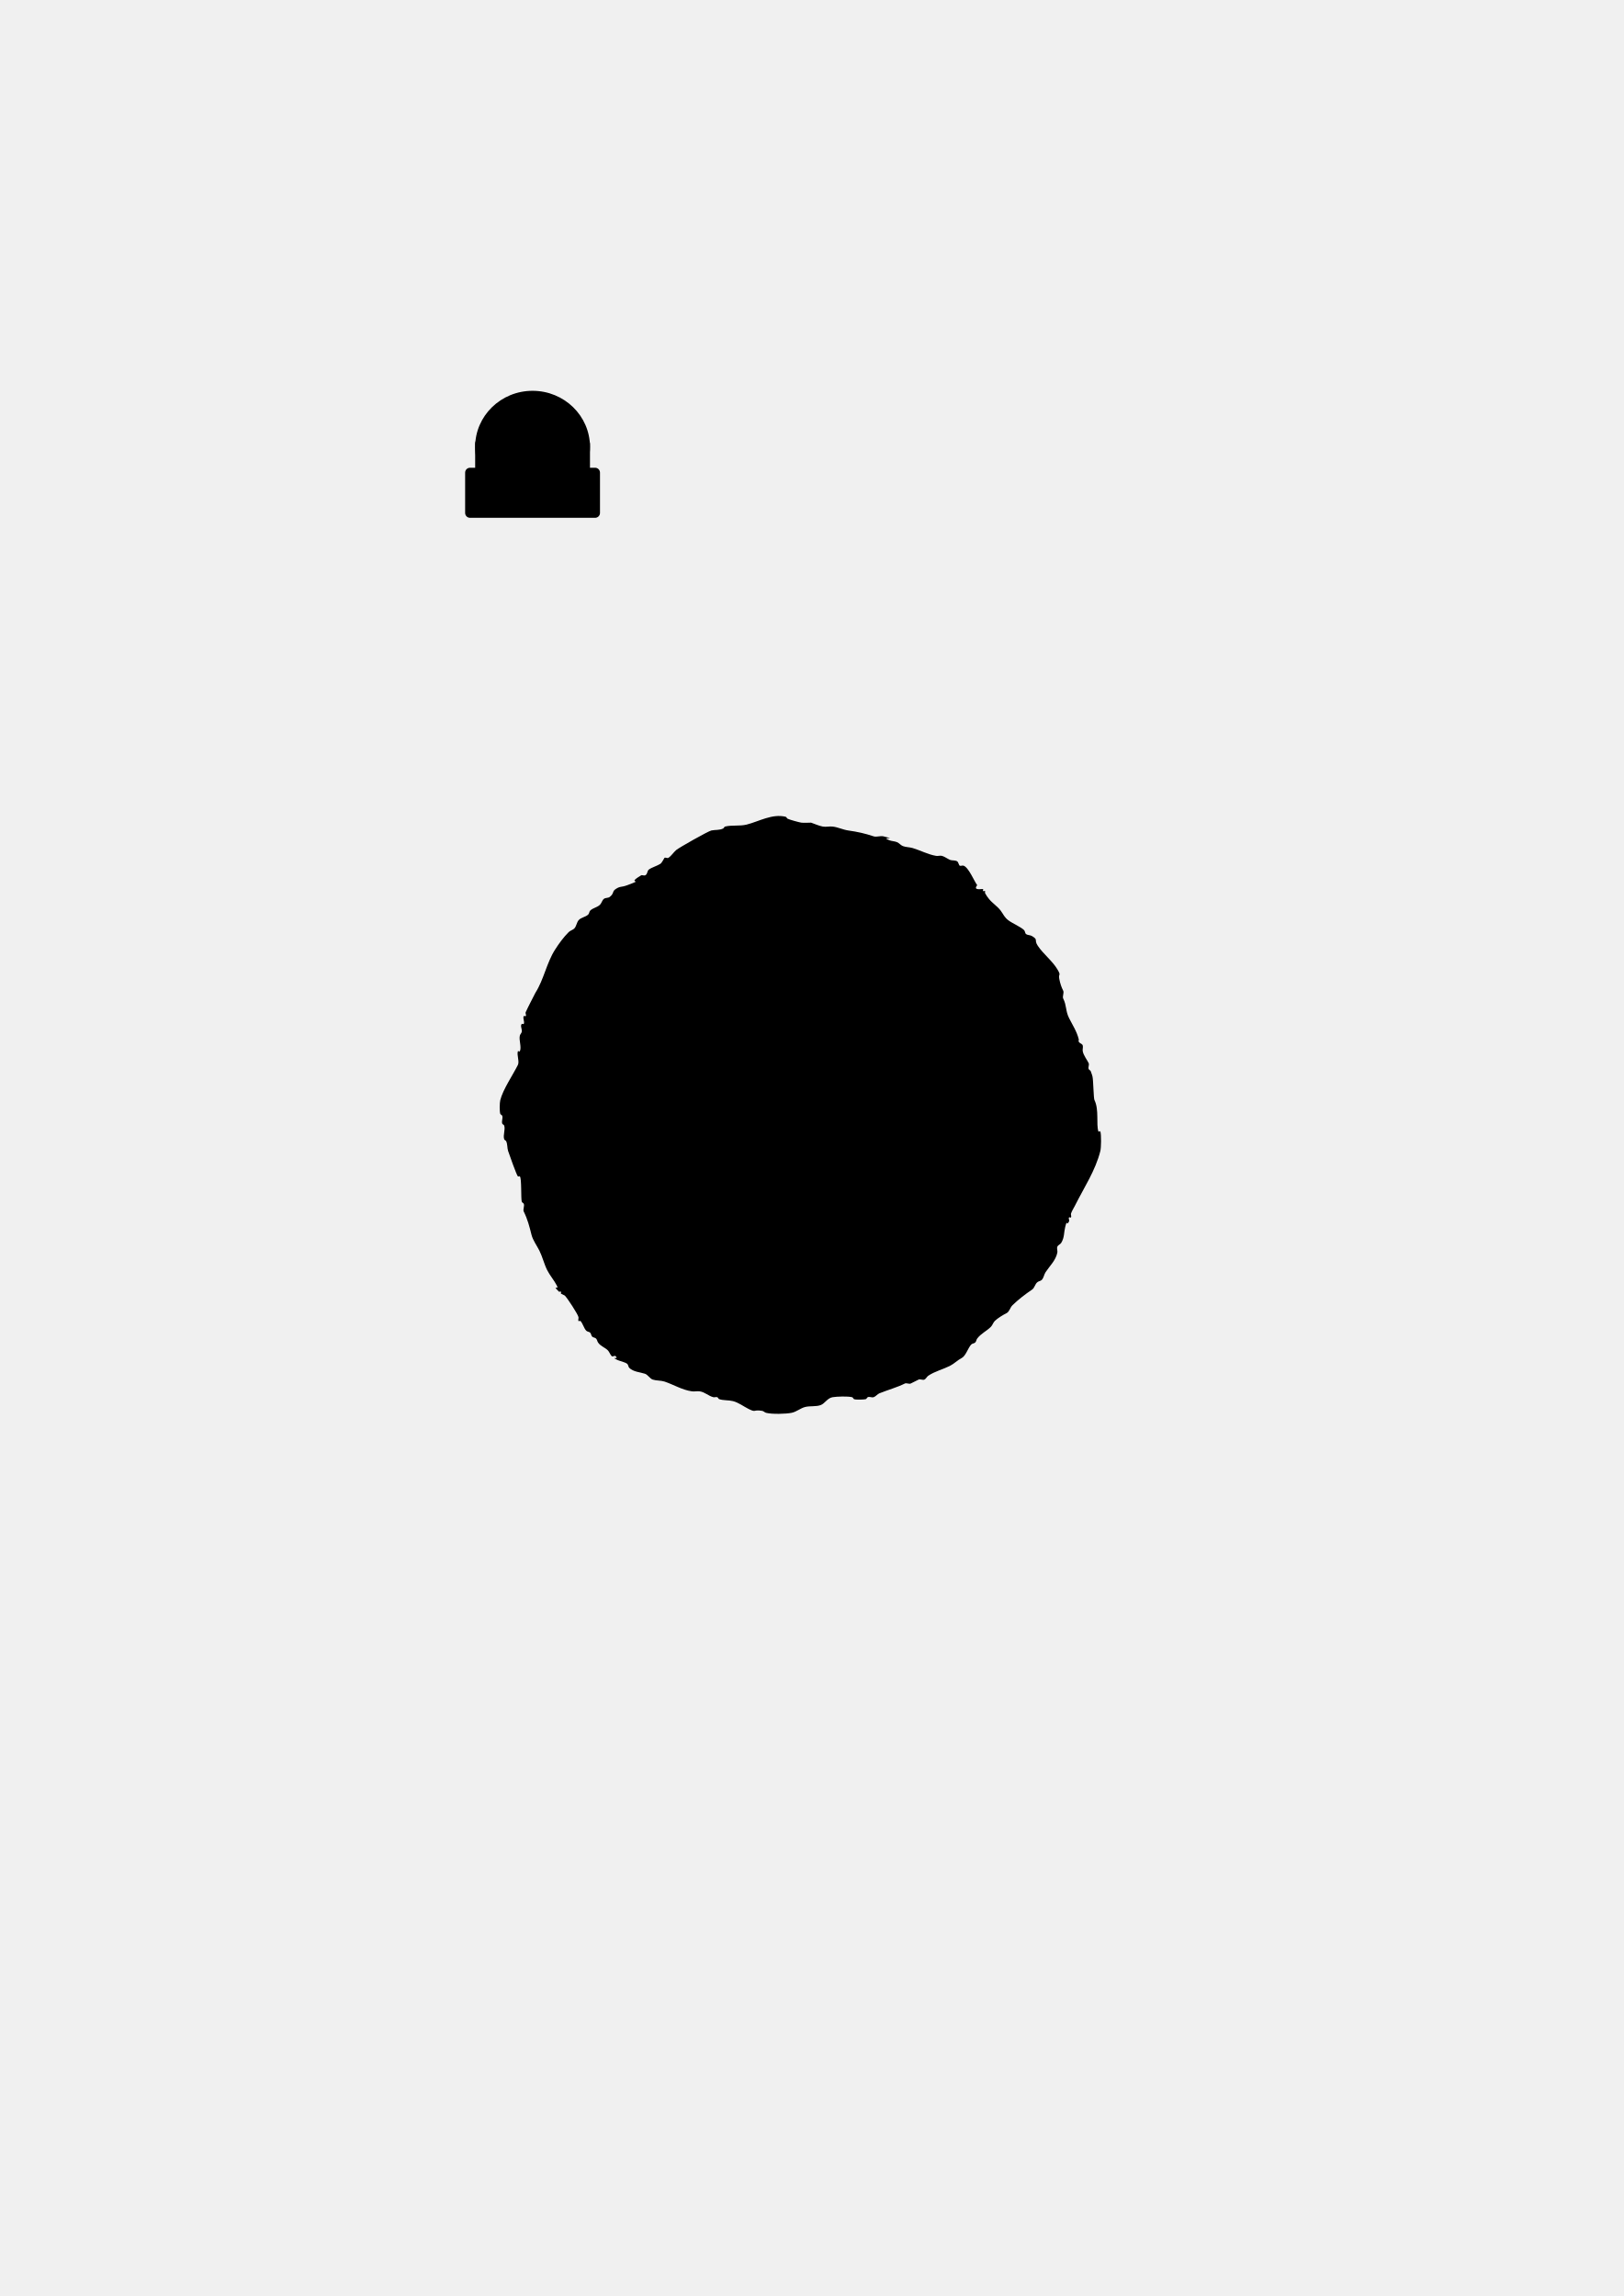
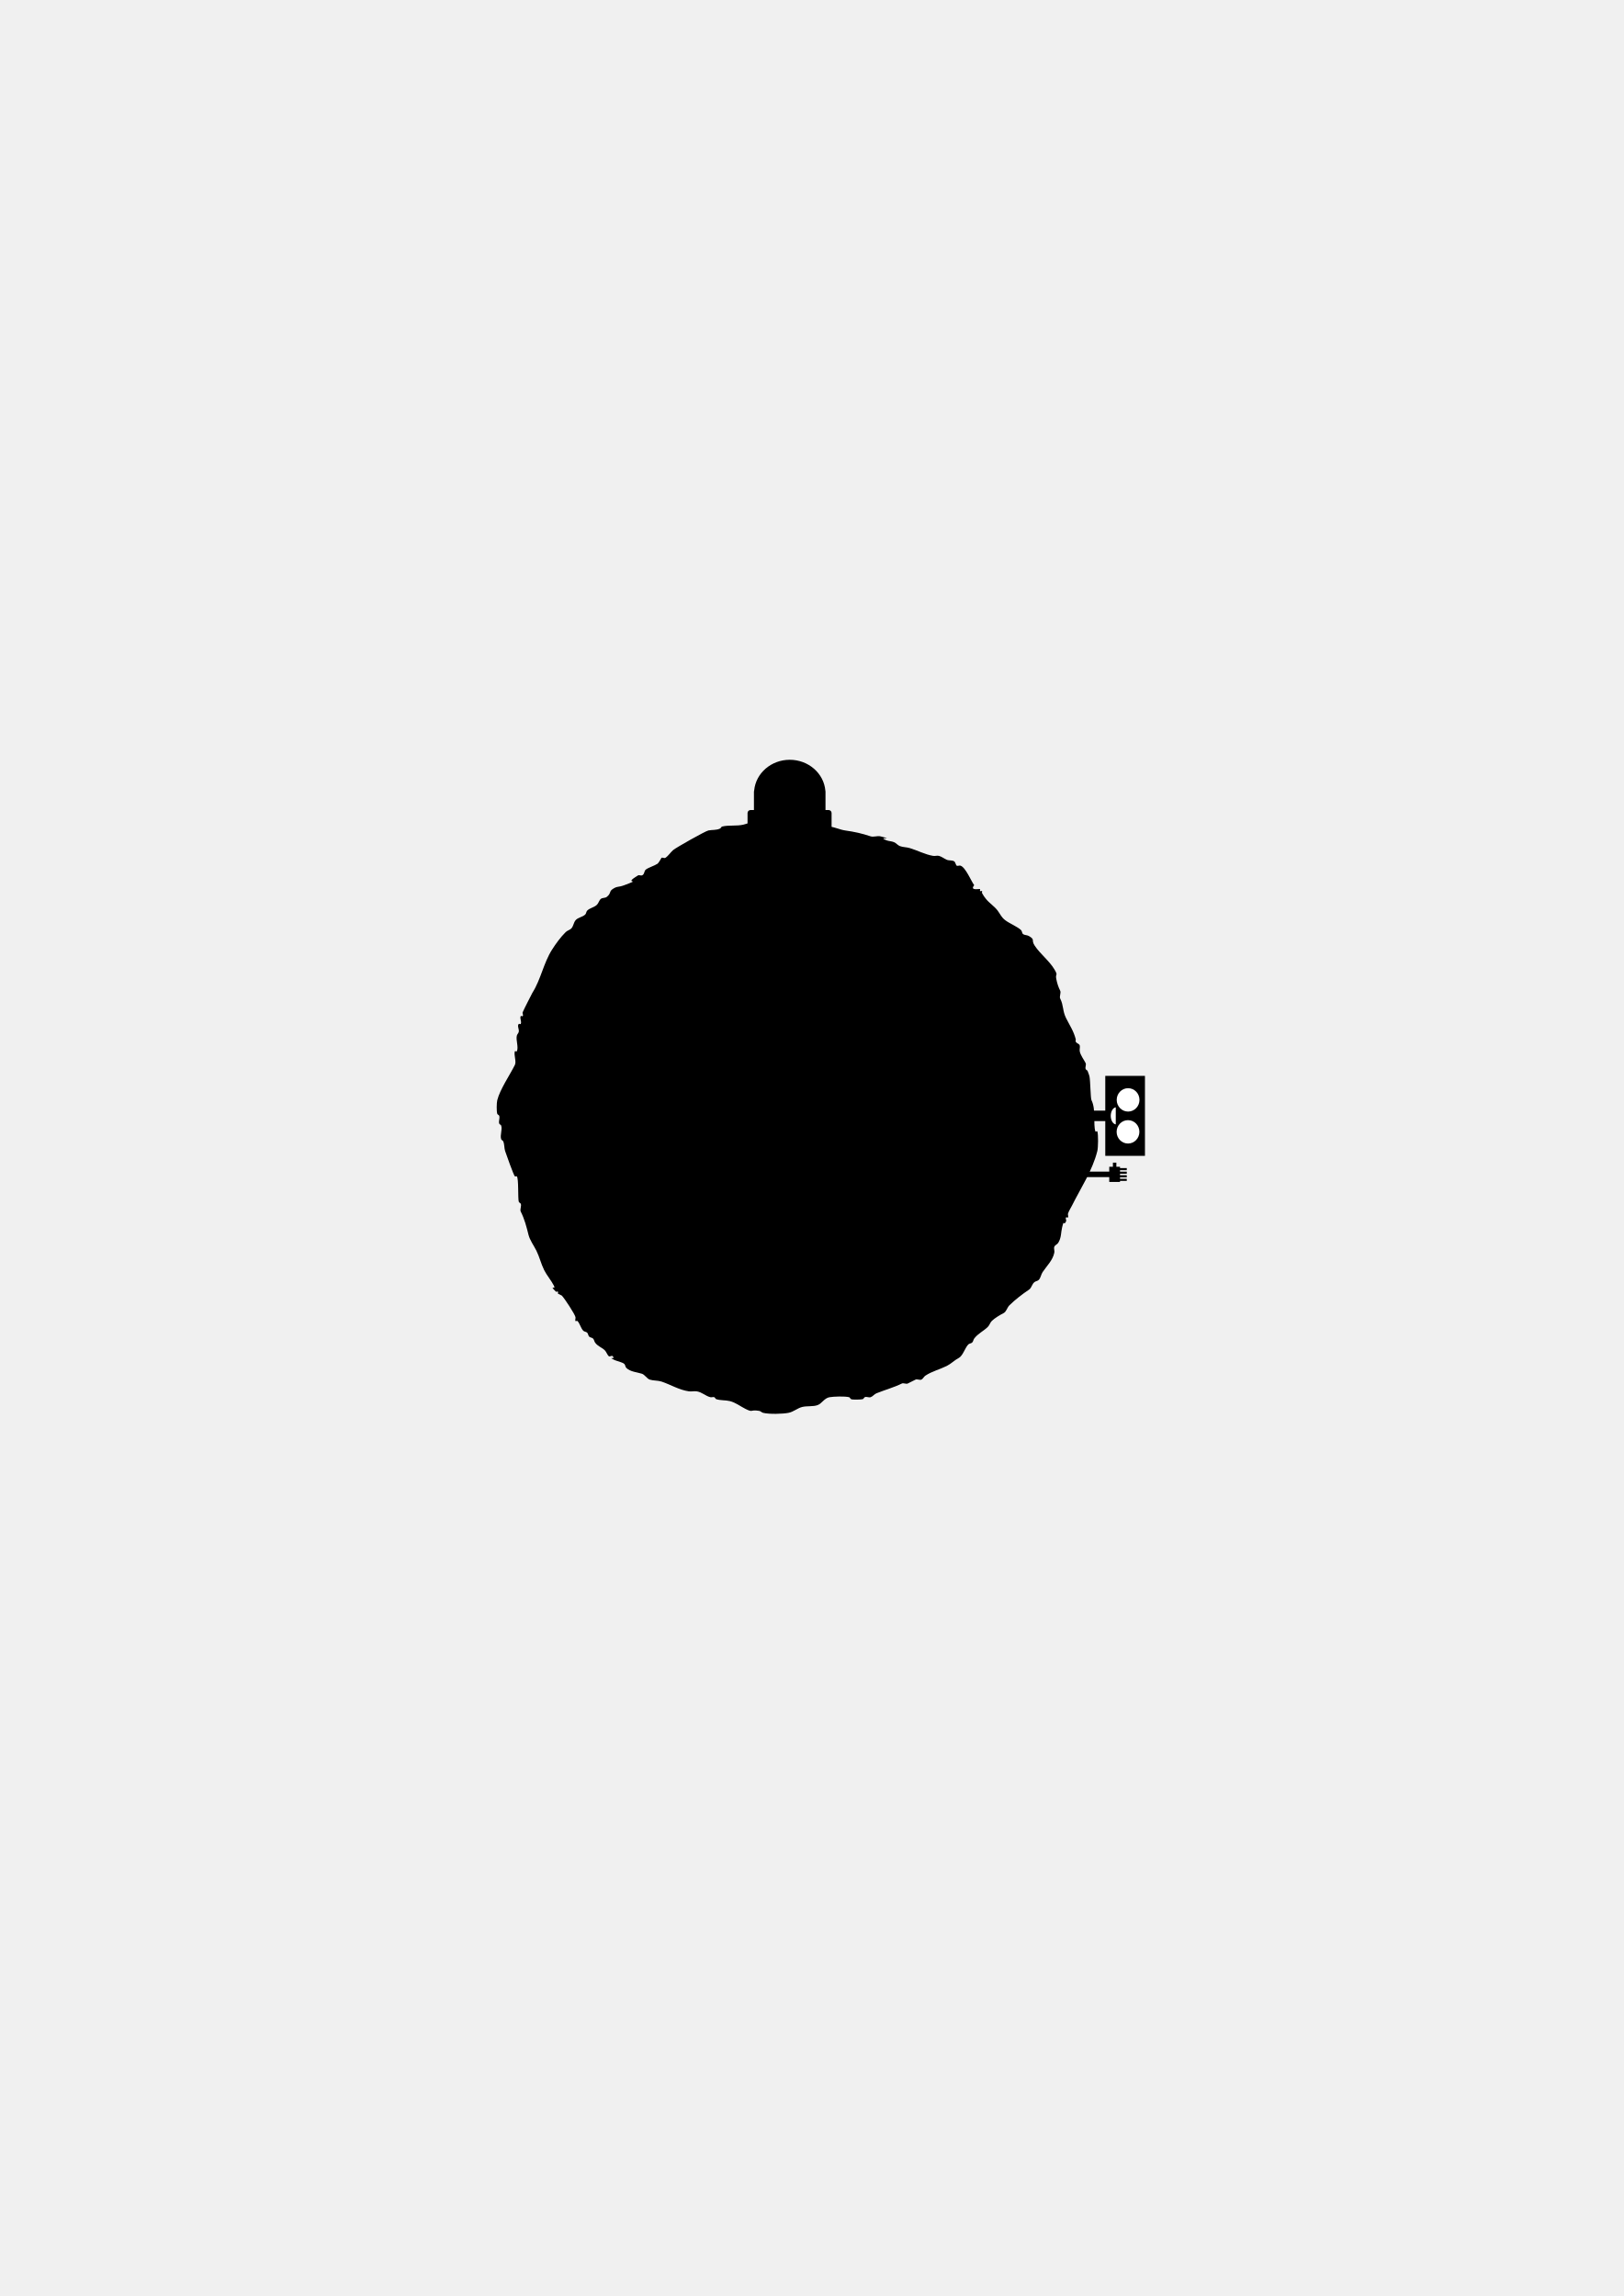
<svg xmlns="http://www.w3.org/2000/svg" width="210mm" height="297mm" viewBox="0 0 210 297" version="1.1" id="svg1">
  <defs id="defs1" />
  <g id="layer1">
-     <path style="fill:#000000;stroke-width:0.265" d="m 69.258,128.405 c 1.092,-1.735 1.427,-3.831 2.528,-5.561 0.516,-0.81 1.09,-1.596 1.769,-2.275 0.215,-0.215 0.564,-0.272 0.758,-0.506 0.241,-0.289 0.27,-0.717 0.506,-1.011 0.307,-0.384 0.916,-0.411 1.264,-0.758 0.133,-0.133 0.12,-0.372 0.253,-0.506 0.347,-0.347 0.916,-0.411 1.264,-0.758 0.215,-0.215 0.268,-0.569 0.506,-0.758 0.208,-0.166 0.55,-0.086 0.758,-0.253 0.592,-0.474 0.283,-0.694 0.758,-1.011 0.627,-0.418 0.671,-0.189 1.517,-0.506 2.512,-0.942 -0.376,0.023 1.769,-1.264 0.144,-0.087 0.346,0.053 0.506,0 0.349,-0.116 0.258,-0.573 0.506,-0.758 0.374,-0.28 1.089,-0.473 1.517,-0.758 0.153,-0.102 0.495,-0.753 0.506,-0.758 0.151,-0.075 0.365,0.093 0.506,0 0.397,-0.264 0.649,-0.701 1.011,-1.011 0.348,-0.299 4.137,-2.445 4.55,-2.528 0.505,-0.101 1.049,-0.019 1.517,-0.253 0.107,-0.053 0.137,-0.224 0.253,-0.253 0.87,-0.218 1.892,-0.031 2.78,-0.253 1.571,-0.393 3.318,-1.446 5.055,-1.011 0.116,0.029 0.146,0.199 0.253,0.253 0.274,0.137 1.561,0.482 1.769,0.506 0.419,0.046 0.843,0 1.264,0 0.506,0.169 0.992,0.41 1.517,0.506 0.414,0.075 0.845,-0.046 1.264,0 0.691,0.077 1.334,0.407 2.022,0.506 1.232,0.176 2.146,0.378 3.286,0.758 0.378,0.126 0.876,-0.097 1.264,0 2.033,0.508 -0.526,-0.008 0.758,0.506 0.323,0.129 0.692,0.116 1.011,0.253 0.279,0.12 0.474,0.399 0.758,0.506 0.402,0.151 0.852,0.129 1.264,0.253 0.997,0.299 1.992,0.838 3.033,1.011 0.249,0.042 0.515,-0.069 0.758,0 0.362,0.104 0.665,0.357 1.011,0.506 0.319,0.137 0.765,0.007 1.011,0.253 0.055,0.055 0.203,0.481 0.253,0.506 0.151,0.075 0.346,-0.053 0.506,0 0.664,0.221 1.379,2.008 1.769,2.528 -0.624,0.765 0.688,0.435 0.758,0.506 0.06,0.06 -0.06,0.193 0,0.253 0.06,0.06 0.193,-0.06 0.253,0 0.06,0.06 -0.038,0.177 0,0.253 0.136,0.272 0.316,0.521 0.506,0.758 0.442,0.553 1.092,0.951 1.517,1.517 0.378,0.504 0.461,0.851 1.011,1.264 0.523,0.393 1.597,0.839 2.022,1.264 0.133,0.133 0.102,0.392 0.253,0.506 0.213,0.16 0.53,0.116 0.758,0.253 0.875,0.525 0.228,0.469 0.758,1.264 0.702,1.053 1.871,1.939 2.528,3.033 0.55,0.916 0.099,0.493 0.253,1.264 0.118,0.59 0.272,1.05 0.506,1.517 0.135,0.27 -0.135,0.741 0,1.011 0.461,0.922 0.282,1.575 0.758,2.528 0.473,0.946 0.988,1.677 1.264,2.78 -0.188,0.468 0.432,0.464 0.506,0.758 0.061,0.245 -0.05,0.51 0,0.758 0.107,0.534 0.533,1.066 0.758,1.517 0.113,0.226 -0.08,0.518 0,0.758 0.038,0.113 0.169,0.169 0.253,0.253 0.084,0.253 0.201,0.497 0.253,0.758 0.114,0.569 0.128,2.784 0.253,3.033 0.613,1.225 0.196,3.115 0.506,4.044 0.027,0.08 0.226,-0.08 0.253,0 0.139,0.417 0.105,2.107 0,2.528 -0.636,2.545 -2.128,4.761 -3.286,7.077 -0.169,0.337 -0.386,0.654 -0.506,1.011 -0.053,0.16 0.075,0.355 0,0.506 -0.038,0.075 -0.193,-0.06 -0.253,0 -0.119,0.119 0.075,0.355 0,0.506 -0.385,0.771 -0.2,-0.462 -0.506,0.758 -0.178,0.714 -0.079,1.311 -0.506,2.022 -0.123,0.204 -0.417,0.284 -0.506,0.506 -0.094,0.235 0.05,0.51 0,0.758 -0.202,1.008 -0.956,1.687 -1.517,2.528 -0.209,0.314 -0.239,0.745 -0.506,1.011 -0.133,0.133 -0.349,0.148 -0.506,0.253 -0.386,0.257 -0.372,0.754 -0.758,1.011 -0.818,0.546 -1.837,1.332 -2.528,2.022 -0.298,0.298 -0.381,0.823 -0.758,1.011 -0.416,0.208 -1.151,0.646 -1.517,1.011 -0.215,0.215 -0.291,0.543 -0.506,0.758 -0.552,0.552 -1.279,0.863 -1.769,1.517 -0.113,0.151 -0.12,0.372 -0.253,0.506 -0.133,0.133 -0.372,0.12 -0.506,0.253 -0.425,0.425 -0.707,1.491 -1.264,1.769 -0.491,0.245 -0.96,0.733 -1.517,1.011 -0.899,0.449 -1.927,0.695 -2.78,1.264 -0.198,0.132 -0.292,0.399 -0.506,0.506 -0.202,0.101 -0.556,-0.101 -0.758,0 -0.365,0.182 -0.646,0.323 -1.011,0.506 -0.202,0.101 -0.556,-0.101 -0.758,0 -0.973,0.487 -2.164,0.815 -3.286,1.264 -0.282,0.113 -0.47,0.409 -0.758,0.506 -0.24,0.08 -0.532,-0.113 -0.758,0 -0.107,0.053 -0.14,0.215 -0.253,0.253 -0.172,0.057 -1.319,0.099 -1.517,0 -0.107,-0.053 -0.137,-0.224 -0.253,-0.253 -0.572,-0.143 -1.975,-0.092 -2.528,0 -0.66,0.11 -0.989,0.8 -1.517,1.011 -0.584,0.234 -1.401,0.098 -2.022,0.253 -0.627,0.157 -1.107,0.626 -1.769,0.758 -0.729,0.146 -2.491,0.199 -3.286,0 -0.183,-0.046 -0.32,-0.222 -0.506,-0.253 -1.234,-0.206 -0.725,0.269 -1.769,-0.253 -0.636,-0.318 -1.29,-0.828 -2.022,-1.011 -0.569,-0.142 -1.21,-0.067 -1.769,-0.253 -0.113,-0.038 -0.14,-0.215 -0.253,-0.253 -0.16,-0.053 -0.342,0.041 -0.506,0 -0.634,-0.158 -1.088,-0.661 -1.769,-0.758 -0.334,-0.048 -0.677,0.048 -1.011,0 -1.26,-0.18 -2.364,-0.872 -3.539,-1.264 -0.45,-0.15 -1.067,-0.103 -1.517,-0.253 -0.363,-0.121 -0.639,-0.634 -1.011,-0.758 -0.607,-0.202 -1.501,-0.238 -2.022,-0.758 -0.133,-0.133 -0.12,-0.372 -0.253,-0.506 -0.221,-0.221 -1.066,-0.407 -1.264,-0.506 -1.052,-0.526 0.27,0.017 -0.253,-0.506 -0.119,-0.119 -0.386,0.119 -0.506,0 -0.215,-0.215 -0.291,-0.543 -0.506,-0.758 -0.364,-0.364 -0.943,-0.529 -1.264,-1.011 -0.105,-0.157 -0.12,-0.372 -0.253,-0.506 -0.133,-0.133 -0.372,-0.12 -0.506,-0.253 -0.133,-0.133 -0.12,-0.372 -0.253,-0.506 -0.133,-0.133 -0.372,-0.12 -0.506,-0.253 -0.308,-0.308 -0.45,-0.956 -0.758,-1.264 -0.06,-0.06 -0.215,0.075 -0.253,0 -0.075,-0.151 0.041,-0.342 0,-0.506 -0.104,-0.417 -1.423,-2.434 -1.769,-2.78 -0.169,-0.084 -0.337,-0.169 -0.506,-0.253 0,-0.084 0.06,-0.193 0,-0.253 -0.06,-0.06 -0.193,0.06 -0.253,0 -0.986,-0.986 0.059,-0.136 -0.253,-0.758 -0.335,-0.67 -0.929,-1.352 -1.264,-2.022 -0.404,-0.807 -0.605,-1.715 -1.011,-2.528 -0.309,-0.619 -0.844,-1.353 -1.011,-2.022 -0.268,-1.073 -0.518,-2.047 -1.011,-3.033 -0.135,-0.27 0.135,-0.741 0,-1.011 -0.053,-0.107 -0.215,-0.14 -0.253,-0.253 -0.132,-0.395 0.004,-3.029 -0.253,-3.286 -0.06,-0.06 -0.193,0.06 -0.253,0 -0.171,-0.171 -1.12,-2.854 -1.264,-3.286 -0.127,-0.381 -0.068,-0.894 -0.253,-1.264 -0.053,-0.107 -0.215,-0.14 -0.253,-0.253 -0.177,-0.531 0.177,-1.239 0,-1.769 -0.038,-0.113 -0.215,-0.14 -0.253,-0.253 -0.107,-0.32 0.107,-0.691 0,-1.011 -0.038,-0.113 -0.215,-0.14 -0.253,-0.253 -0.106,-0.319 -0.089,-1.415 0,-1.769 0.346,-1.385 1.626,-3.253 2.275,-4.55 0.227,-0.454 -0.158,-1.296 0,-1.769 0.027,-0.08 0.215,0.075 0.253,0 0.259,-0.518 -0.142,-1.453 0,-2.022 0.046,-0.183 0.216,-0.321 0.253,-0.506 0.066,-0.33 -0.238,-0.773 0,-1.011 0.06,-0.06 0.215,0.075 0.253,0 0.151,-0.301 -0.151,-0.71 0,-1.011 0.038,-0.075 0.193,0.06 0.253,0 0.119,-0.119 -0.07,-0.352 0,-0.506 0.39,-0.858 0.843,-1.685 1.264,-2.528 z" id="path2" />
-     <rect style="fill:#000000;stroke-width:0.228" id="rect2" width="17.441" height="6.477" x="60.158" y="60.506" ry="0.632" />
-     <ellipse style="fill:#000000;stroke-width:0.265" id="path3" cx="68.879" cy="57.804" rx="7.425" ry="7.251" />
-     <rect style="fill:#000000;stroke-width:0.289" id="rect4" width="14.85" height="8.689" x="61.454" y="56.651" ry="0.756" />
+     <path style="fill:#000000;stroke-width:0.265" d="m 68.869,128.405 c 1.092,-1.735 1.427,-3.831 2.528,-5.561 0.516,-0.81 1.09,-1.596 1.769,-2.275 0.215,-0.215 0.564,-0.272 0.758,-0.506 0.241,-0.289 0.27,-0.717 0.506,-1.011 0.307,-0.384 0.916,-0.411 1.264,-0.758 0.133,-0.133 0.12,-0.372 0.253,-0.506 0.347,-0.347 0.916,-0.411 1.264,-0.758 0.215,-0.215 0.268,-0.569 0.506,-0.758 0.208,-0.166 0.55,-0.086 0.758,-0.253 0.592,-0.474 0.283,-0.694 0.758,-1.011 0.627,-0.418 0.671,-0.189 1.517,-0.506 2.512,-0.942 -0.376,0.023 1.769,-1.264 0.144,-0.087 0.346,0.053 0.506,0 0.349,-0.116 0.258,-0.573 0.506,-0.758 0.374,-0.28 1.089,-0.473 1.517,-0.758 0.153,-0.102 0.495,-0.753 0.506,-0.758 0.151,-0.075 0.365,0.093 0.506,0 0.397,-0.264 0.649,-0.701 1.011,-1.011 0.348,-0.299 4.137,-2.445 4.55,-2.528 0.505,-0.101 1.049,-0.019 1.517,-0.253 0.107,-0.053 0.137,-0.224 0.253,-0.253 0.87,-0.218 1.892,-0.031 2.78,-0.253 1.571,-0.393 3.318,-1.446 5.055,-1.011 0.116,0.029 0.146,0.199 0.253,0.253 0.274,0.137 1.561,0.482 1.769,0.506 0.419,0.046 0.843,0 1.264,0 0.506,0.169 0.992,0.41 1.517,0.506 0.414,0.075 0.845,-0.046 1.264,0 0.691,0.077 1.334,0.407 2.022,0.506 1.232,0.176 2.146,0.378 3.286,0.758 0.378,0.126 0.876,-0.097 1.264,0 2.033,0.508 -0.526,-0.008 0.758,0.506 0.323,0.129 0.692,0.116 1.011,0.253 0.279,0.12 0.474,0.399 0.758,0.506 0.402,0.151 0.852,0.129 1.264,0.253 0.997,0.299 1.992,0.838 3.033,1.011 0.249,0.042 0.515,-0.069 0.758,0 0.362,0.104 0.665,0.357 1.011,0.506 0.319,0.137 0.765,0.007 1.011,0.253 0.055,0.055 0.203,0.481 0.253,0.506 0.151,0.075 0.346,-0.053 0.506,0 0.664,0.221 1.379,2.008 1.769,2.528 -0.624,0.765 0.688,0.435 0.758,0.506 0.06,0.06 -0.06,0.193 0,0.253 0.06,0.06 0.193,-0.06 0.253,0 0.06,0.06 -0.038,0.177 0,0.253 0.136,0.272 0.316,0.521 0.506,0.758 0.442,0.553 1.092,0.951 1.517,1.517 0.378,0.504 0.461,0.851 1.011,1.264 0.523,0.393 1.597,0.839 2.022,1.264 0.133,0.133 0.102,0.392 0.253,0.506 0.213,0.16 0.53,0.116 0.758,0.253 0.875,0.525 0.228,0.469 0.758,1.264 0.702,1.053 1.871,1.939 2.528,3.033 0.55,0.916 0.099,0.493 0.253,1.264 0.118,0.59 0.272,1.05 0.506,1.517 0.135,0.27 -0.135,0.741 0,1.011 0.461,0.922 0.282,1.575 0.758,2.528 0.473,0.946 0.988,1.677 1.264,2.78 -0.188,0.468 0.432,0.464 0.506,0.758 0.061,0.245 -0.05,0.51 0,0.758 0.107,0.534 0.533,1.066 0.758,1.517 0.113,0.226 -0.08,0.518 0,0.758 0.038,0.113 0.169,0.169 0.253,0.253 0.084,0.253 0.201,0.497 0.253,0.758 0.114,0.569 0.128,2.784 0.253,3.033 0.613,1.225 0.196,3.115 0.506,4.044 0.027,0.08 0.226,-0.08 0.253,0 0.139,0.417 0.105,2.107 0,2.528 -0.636,2.545 -2.128,4.761 -3.286,7.077 -0.169,0.337 -0.386,0.654 -0.506,1.011 -0.053,0.16 0.075,0.355 0,0.506 -0.038,0.075 -0.193,-0.06 -0.253,0 -0.119,0.119 0.075,0.355 0,0.506 -0.385,0.771 -0.2,-0.462 -0.506,0.758 -0.178,0.714 -0.079,1.311 -0.506,2.022 -0.123,0.204 -0.417,0.284 -0.506,0.506 -0.094,0.235 0.05,0.51 0,0.758 -0.202,1.008 -0.956,1.687 -1.517,2.528 -0.209,0.314 -0.239,0.745 -0.506,1.011 -0.133,0.133 -0.349,0.148 -0.506,0.253 -0.386,0.257 -0.372,0.754 -0.758,1.011 -0.818,0.546 -1.837,1.332 -2.528,2.022 -0.298,0.298 -0.381,0.823 -0.758,1.011 -0.416,0.208 -1.151,0.646 -1.517,1.011 -0.215,0.215 -0.291,0.543 -0.506,0.758 -0.552,0.552 -1.279,0.863 -1.769,1.517 -0.113,0.151 -0.12,0.372 -0.253,0.506 -0.133,0.133 -0.372,0.12 -0.506,0.253 -0.425,0.425 -0.707,1.491 -1.264,1.769 -0.491,0.245 -0.96,0.733 -1.517,1.011 -0.899,0.449 -1.927,0.695 -2.78,1.264 -0.198,0.132 -0.292,0.399 -0.506,0.506 -0.202,0.101 -0.556,-0.101 -0.758,0 -0.365,0.182 -0.646,0.323 -1.011,0.506 -0.202,0.101 -0.556,-0.101 -0.758,0 -0.973,0.487 -2.164,0.815 -3.286,1.264 -0.282,0.113 -0.47,0.409 -0.758,0.506 -0.24,0.08 -0.532,-0.113 -0.758,0 -0.107,0.053 -0.14,0.215 -0.253,0.253 -0.172,0.057 -1.319,0.099 -1.517,0 -0.107,-0.053 -0.137,-0.224 -0.253,-0.253 -0.572,-0.143 -1.975,-0.092 -2.528,0 -0.66,0.11 -0.989,0.8 -1.517,1.011 -0.584,0.234 -1.401,0.098 -2.022,0.253 -0.627,0.157 -1.107,0.626 -1.769,0.758 -0.729,0.146 -2.491,0.199 -3.286,0 -0.183,-0.046 -0.32,-0.222 -0.506,-0.253 -1.234,-0.206 -0.725,0.269 -1.769,-0.253 -0.636,-0.318 -1.29,-0.828 -2.022,-1.011 -0.569,-0.142 -1.21,-0.067 -1.769,-0.253 -0.113,-0.038 -0.14,-0.215 -0.253,-0.253 -0.16,-0.053 -0.342,0.041 -0.506,0 -0.634,-0.158 -1.088,-0.661 -1.769,-0.758 -0.334,-0.048 -0.677,0.048 -1.011,0 -1.26,-0.18 -2.364,-0.872 -3.539,-1.264 -0.45,-0.15 -1.067,-0.103 -1.517,-0.253 -0.363,-0.121 -0.639,-0.634 -1.011,-0.758 -0.607,-0.202 -1.501,-0.238 -2.022,-0.758 -0.133,-0.133 -0.12,-0.372 -0.253,-0.506 -0.221,-0.221 -1.066,-0.407 -1.264,-0.506 -1.052,-0.526 0.27,0.017 -0.253,-0.506 -0.119,-0.119 -0.386,0.119 -0.506,0 -0.215,-0.215 -0.291,-0.543 -0.506,-0.758 -0.364,-0.364 -0.943,-0.529 -1.264,-1.011 -0.105,-0.157 -0.12,-0.372 -0.253,-0.506 -0.133,-0.133 -0.372,-0.12 -0.506,-0.253 -0.133,-0.133 -0.12,-0.372 -0.253,-0.506 -0.133,-0.133 -0.372,-0.12 -0.506,-0.253 -0.308,-0.308 -0.45,-0.956 -0.758,-1.264 -0.06,-0.06 -0.215,0.075 -0.253,0 -0.075,-0.151 0.041,-0.342 0,-0.506 -0.104,-0.417 -1.423,-2.434 -1.769,-2.78 -0.169,-0.084 -0.337,-0.169 -0.506,-0.253 0,-0.084 0.06,-0.193 0,-0.253 -0.06,-0.06 -0.193,0.06 -0.253,0 -0.986,-0.986 0.059,-0.136 -0.253,-0.758 -0.335,-0.67 -0.929,-1.352 -1.264,-2.022 -0.404,-0.807 -0.605,-1.715 -1.011,-2.528 -0.309,-0.619 -0.844,-1.353 -1.011,-2.022 -0.268,-1.073 -0.518,-2.047 -1.011,-3.033 -0.135,-0.27 0.135,-0.741 0,-1.011 -0.053,-0.107 -0.215,-0.14 -0.253,-0.253 -0.132,-0.395 0.004,-3.029 -0.253,-3.286 -0.06,-0.06 -0.193,0.06 -0.253,0 -0.171,-0.171 -1.12,-2.854 -1.264,-3.286 -0.127,-0.381 -0.068,-0.894 -0.253,-1.264 -0.053,-0.107 -0.215,-0.14 -0.253,-0.253 -0.177,-0.531 0.177,-1.239 0,-1.769 -0.038,-0.113 -0.215,-0.14 -0.253,-0.253 -0.107,-0.32 0.107,-0.691 0,-1.011 -0.038,-0.113 -0.215,-0.14 -0.253,-0.253 -0.106,-0.319 -0.089,-1.415 0,-1.769 0.346,-1.385 1.626,-3.253 2.275,-4.55 0.227,-0.454 -0.158,-1.296 0,-1.769 0.027,-0.08 0.215,0.075 0.253,0 0.259,-0.518 -0.142,-1.453 0,-2.022 0.046,-0.183 0.216,-0.321 0.253,-0.506 0.066,-0.33 -0.238,-0.773 0,-1.011 0.06,-0.06 0.215,0.075 0.253,0 0.151,-0.301 -0.151,-0.71 0,-1.011 0.038,-0.075 0.193,0.06 0.253,0 0.119,-0.119 -0.07,-0.352 0,-0.506 0.39,-0.858 0.843,-1.685 1.264,-2.528 z" id="path2" />
+     <g id="g4" transform="matrix(0.6231884,0,0,0.6231884,59.19303,67.07273)">
+       <rect style="fill:#000000;stroke-width:0.228" id="rect2" width="17.441" height="6.477" x="60.158" y="60.506" ry="0.632" />
+       <path id="path3" style="fill:#000000;stroke-width:0.26" d="m 68.91,50.079 a 7.425,6.988 0 0 0 -7.377,6.357 c -0.029,0.078 -0.048,0.16 -0.048,0.248 v 0.383 6.534 c 0,0.403 0.337,0.728 0.756,0.728 h 13.339 c 0.419,0 0.756,-0.325 0.756,-0.728 v -6.534 -0.383 c 0,-0.063 -0.011,-0.123 -0.026,-0.181 a 7.425,6.988 0 0 0 -7.399,-6.424 z" />
+     </g>
+     <g id="g8" transform="matrix(0,0.4451931,-0.4451931,0,156.0092,128.9077)">
+       <rect style="fill:#000000;stroke-width:0.265" id="rect4" width="23.235" height="11.528" x="23.053" y="17.806" ry="0" />
+       <rect style="fill:#000000;stroke-width:0.265" id="rect5" width="3.038" height="4.29" x="33.151" y="28.819" ry="0" />
+       <g id="g7">
+         <g id="g5" transform="translate(0,-0.5291667)">
+           <ellipse style="fill:#ffffff;fill-opacity:1;stroke-width:0.265" id="path5" cx="30.027" cy="23.235" rx="3.396" ry="3.307" />
+           <ellipse style="fill:#ffffff;fill-opacity:1;stroke-width:0.265" id="path5-8" cx="39.314" cy="23.259" rx="3.396" ry="3.307" />
+         </g>
+         <path id="path6" style="fill:#ffffff;fill-opacity:1;stroke-width:0.265" d="m 32.19,26.287 a 2.496,1.611 0 0 0 2.48,1.454 2.496,1.611 0 0 0 2.48,-1.454 z" />
+       </g>
+     </g>
+     <g id="g13" transform="matrix(0,0.2821185,-0.2821185,0,158.4931,119.0169)">
+       <rect style="fill:#000000;fill-opacity:1;stroke-width:0.265" id="rect8" width="2.528" height="19.653" x="115.324" y="52.512" />
+       <rect style="fill:#000000;fill-opacity:1;stroke-width:0.211" id="rect9" width="6.957" height="4.929" x="113.107" y="48.341" />
+       <rect style="fill:#000000;fill-opacity:1;stroke-width:0.211" id="rect10" width="0.965" height="3.412" x="113.71" y="45.24" />
+       <rect style="fill:#000000;fill-opacity:1;stroke-width:0.26" id="rect13" width="2.614" height="1.58" x="111.217" y="50.016" />
+       <rect style="fill:#000000;fill-opacity:1;stroke-width:0.211" id="rect10-5" width="0.965" height="3.412" x="115.347" y="45.24" />
+       <rect style="fill:#000000;fill-opacity:1;stroke-width:0.211" id="rect10-1" width="0.965" height="3.412" x="116.984" y="45.24" />
+       <rect style="fill:#000000;fill-opacity:1;stroke-width:0.211" id="rect10-7" width="0.965" height="3.412" x="118.621" y="45.24" />
+     </g>
  </g>
</svg>
